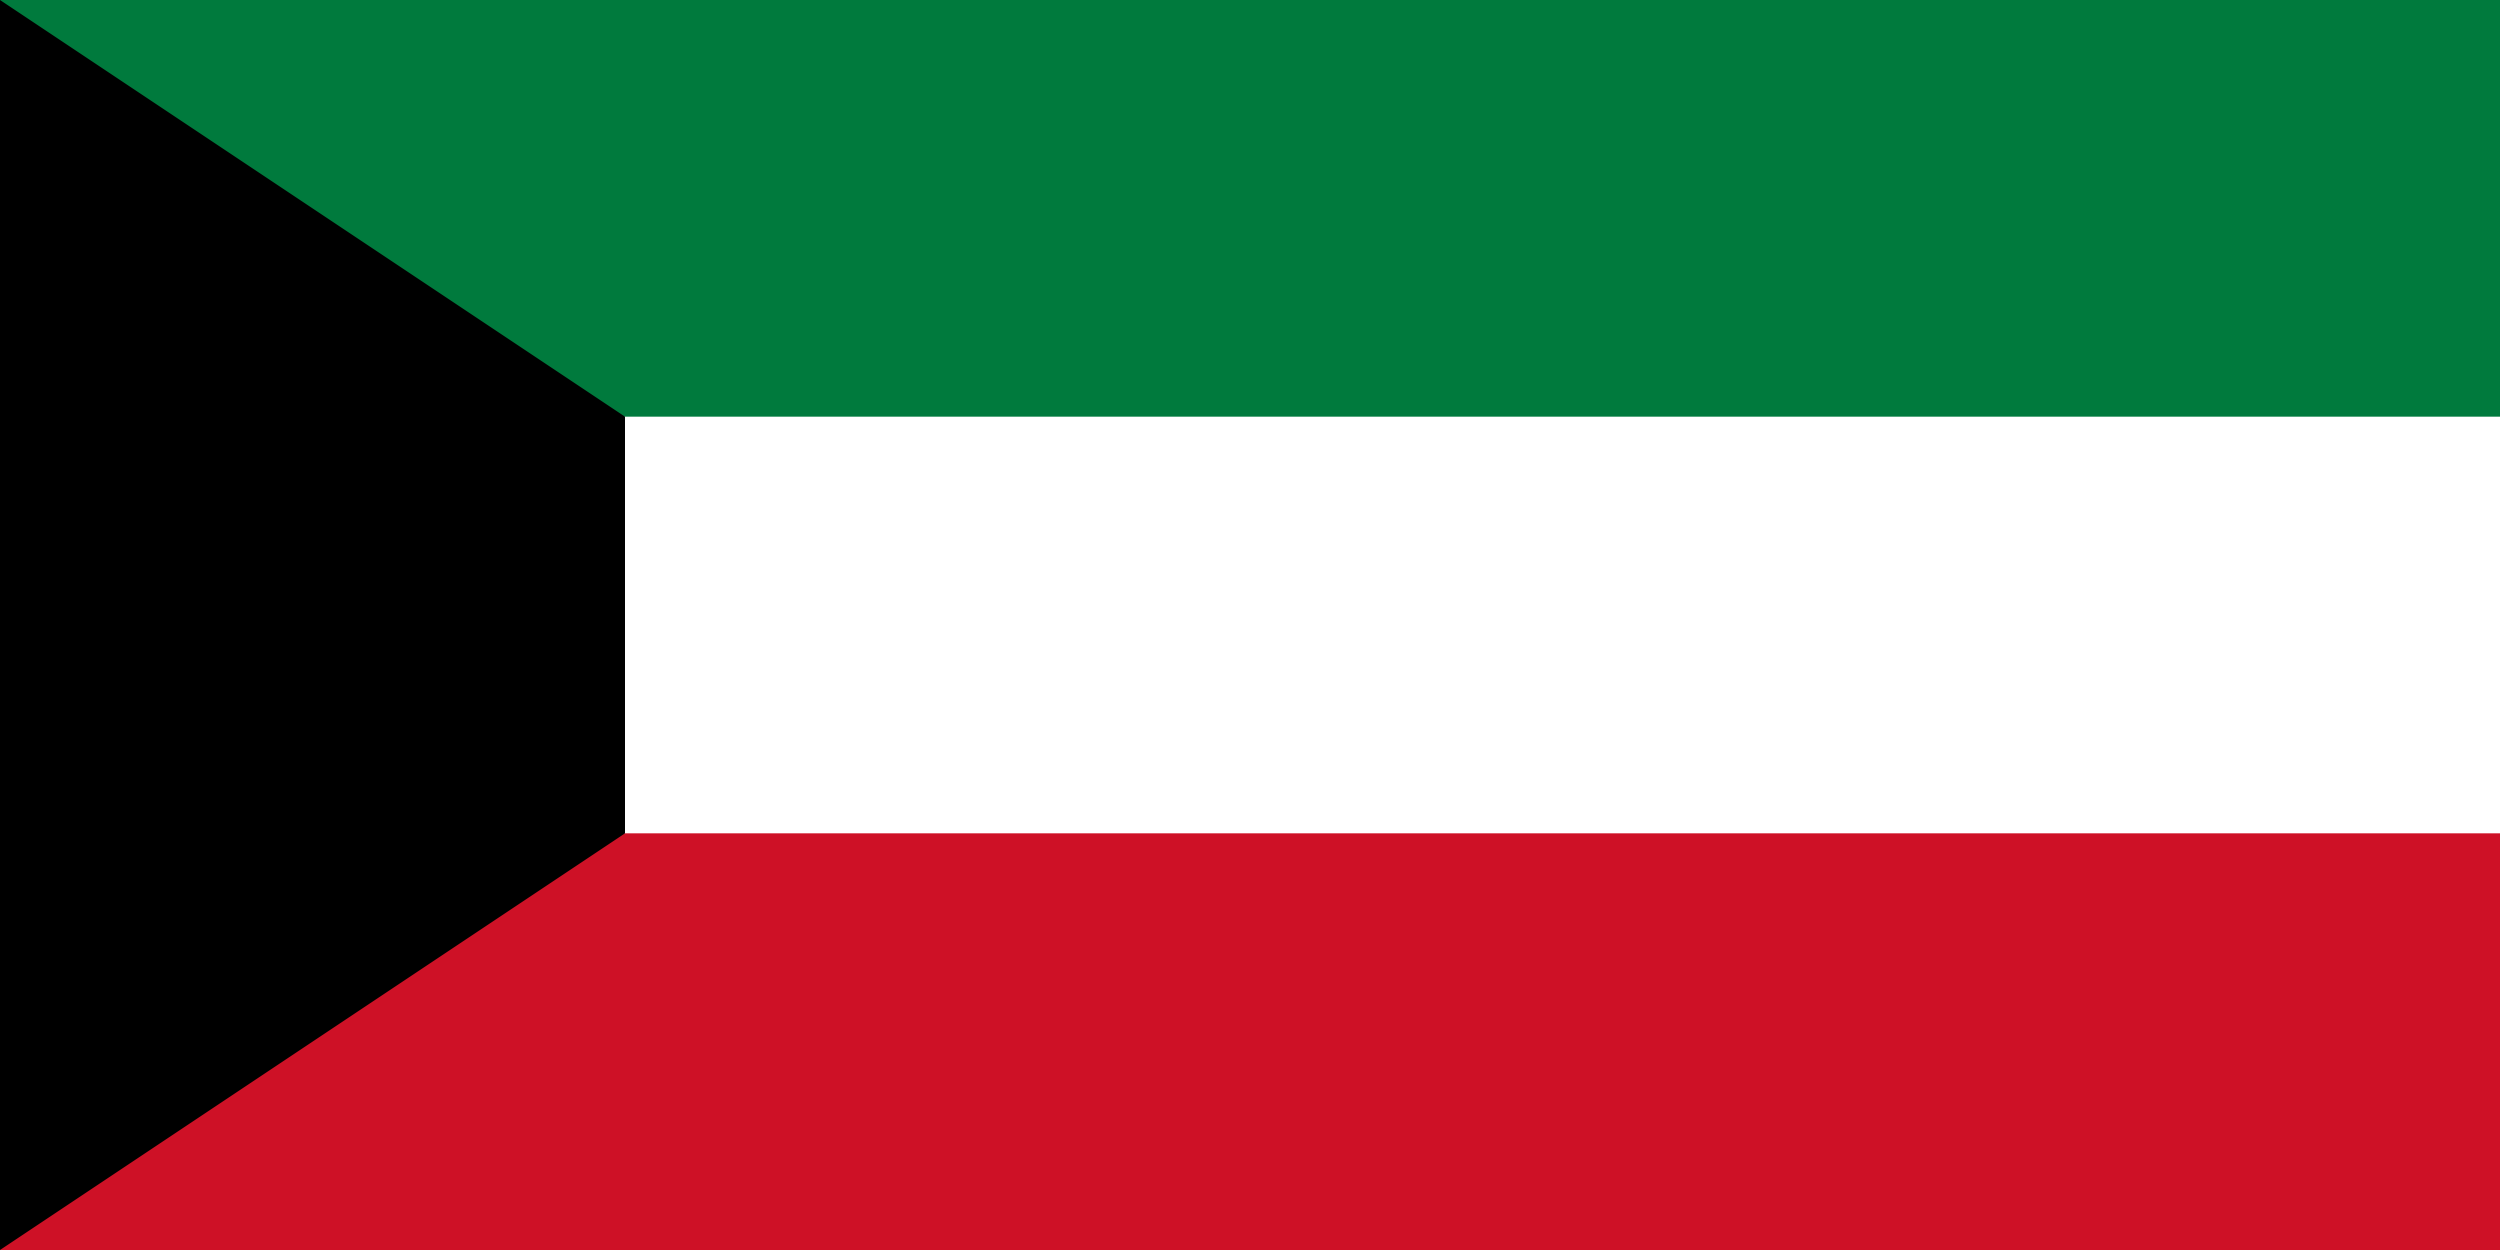
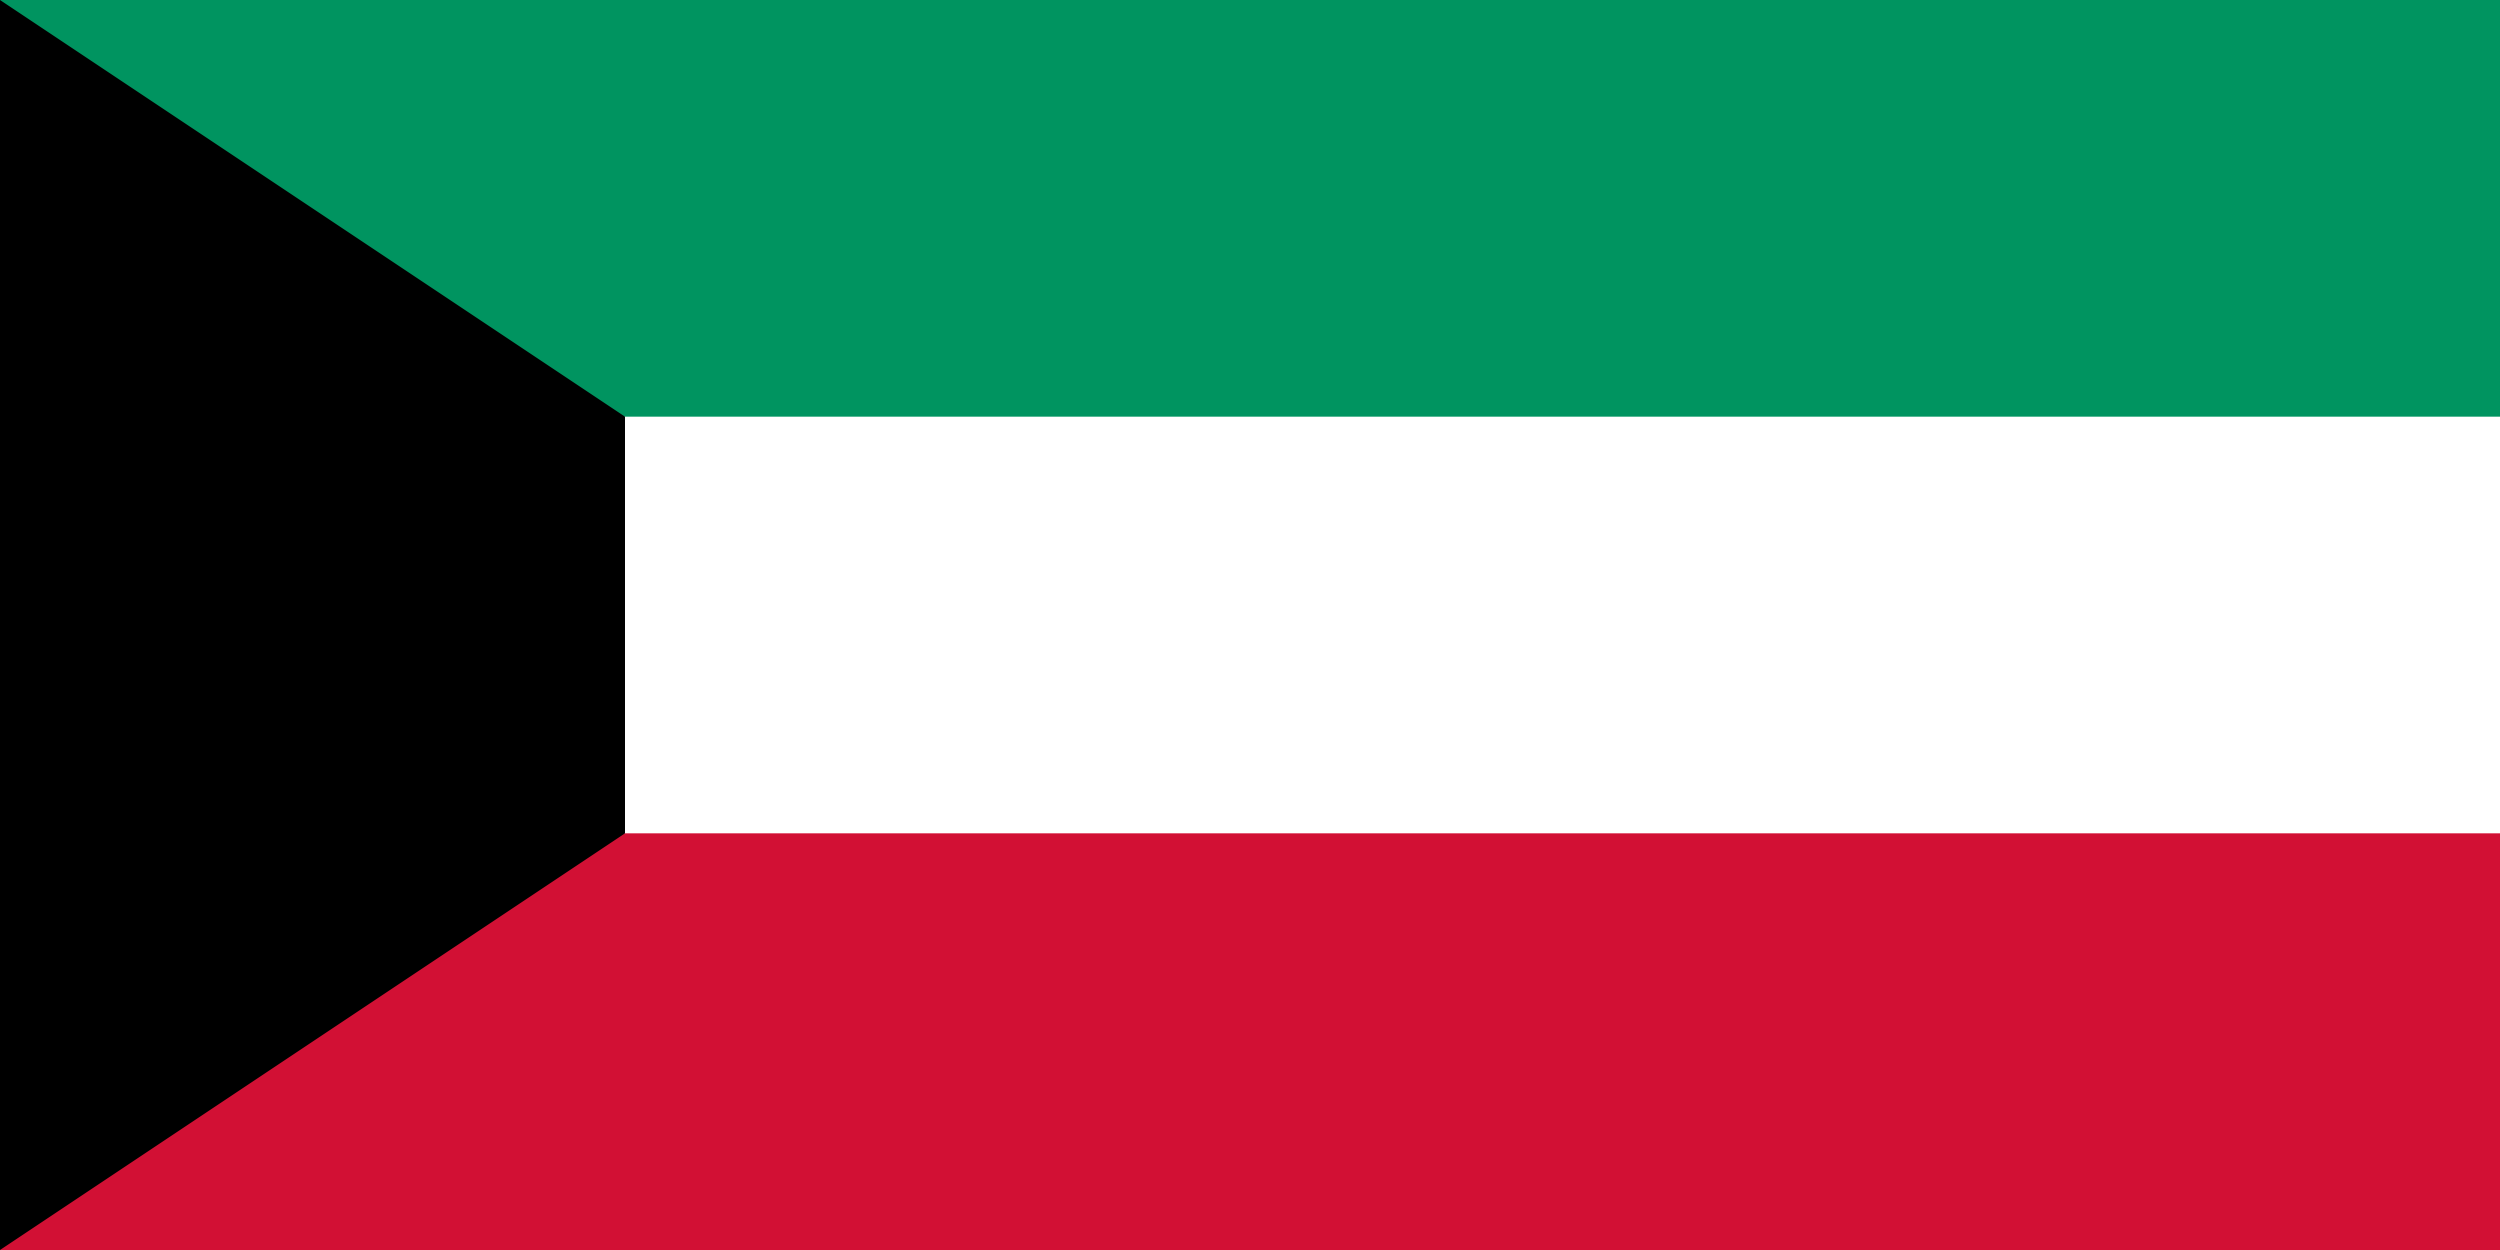
<svg xmlns="http://www.w3.org/2000/svg" viewBox="0 0 12 6" width="1200" height="600">
-   <clipPath id="vx-76e536b0-flag1">
+   <clipPath id="vx-2c514ae1-flag1">
    <polygon points="0,0 12,0 12,6 0,6" />
  </clipPath>
-   <g clip-path="url(#vx-76e536b0-flag1)">
-     <polygon points="0,0 12,0 12,6 0,6" fill="#007a3d" />
+   <g clip-path="url(#vx-2c514ae1-flag1)">
+     <polygon points="0,0 12,0 12,6 0,6" fill="#009460" />
    <polygon points="0,2 12,2 12,6 0,6" fill="#ffffff" />
-     <polygon points="0,4 12,4 12,6 0,6" fill="#ce1126" />
+     <polygon points="0,4 12,4 12,6 0,6" fill="#d21034" />
    <polygon points="-13.416,-8.944 3,2 3,4 -13.416,14.944" fill="#000000" />
  </g>
</svg>
